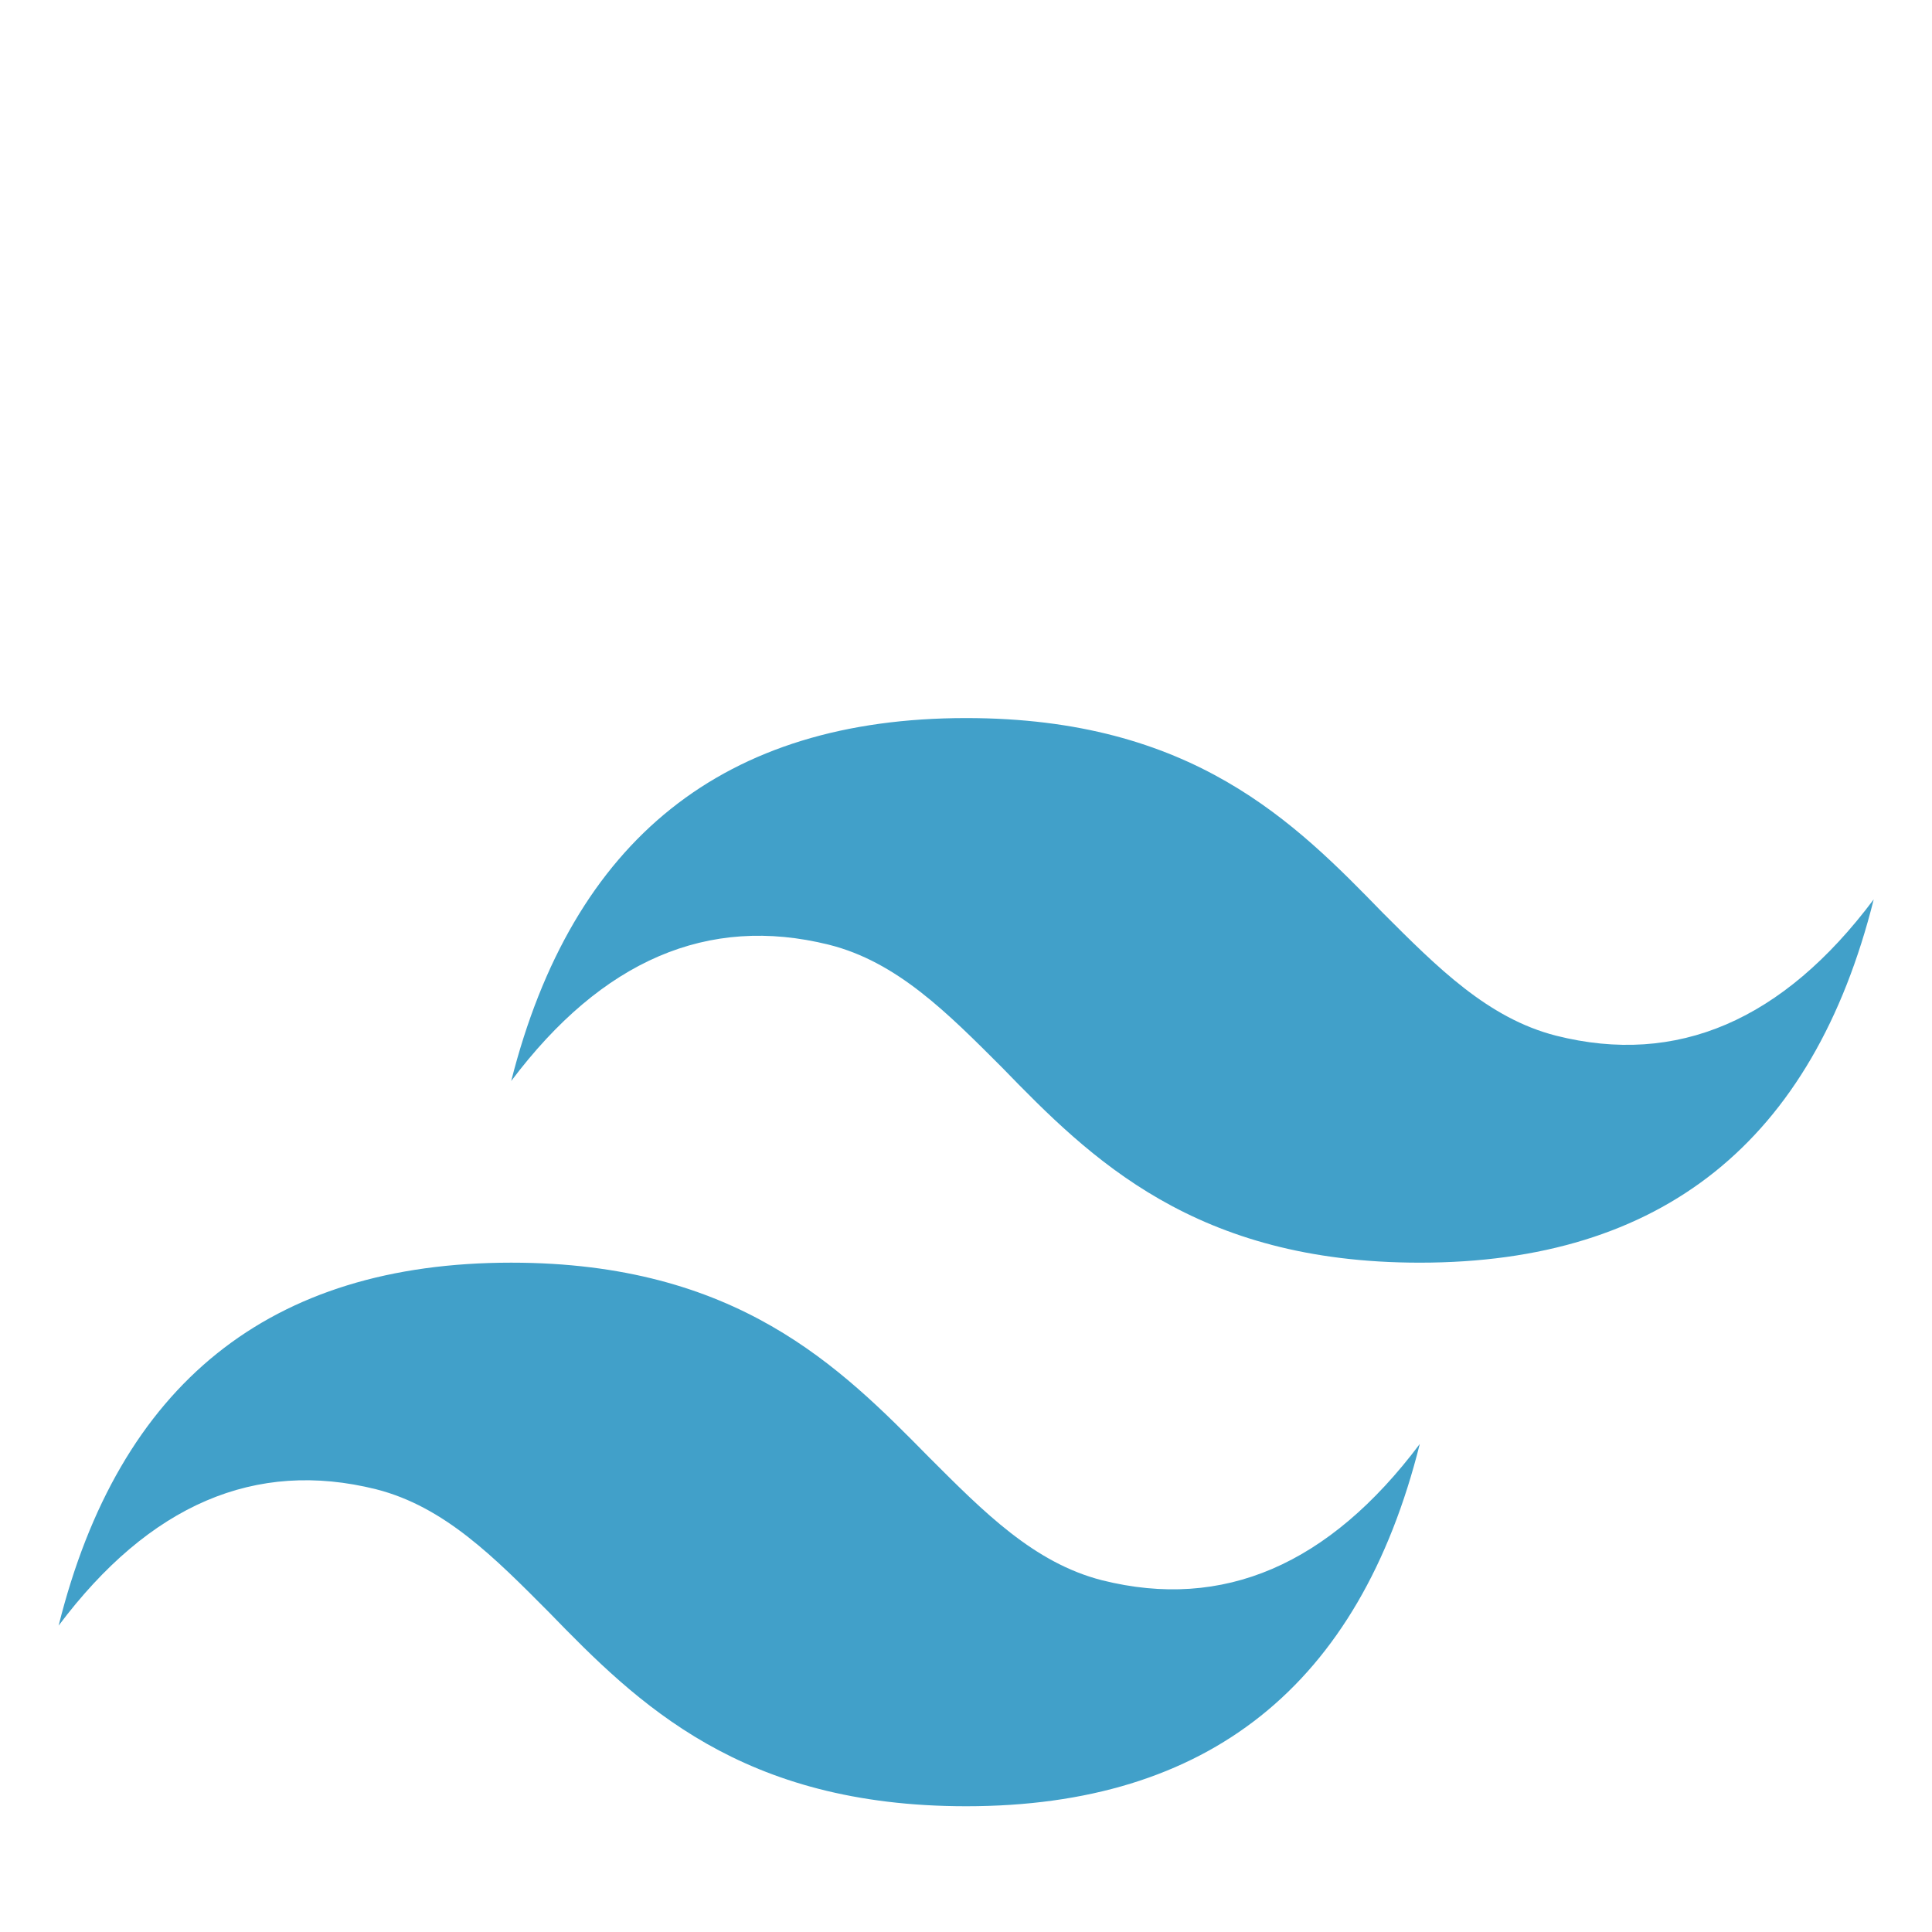
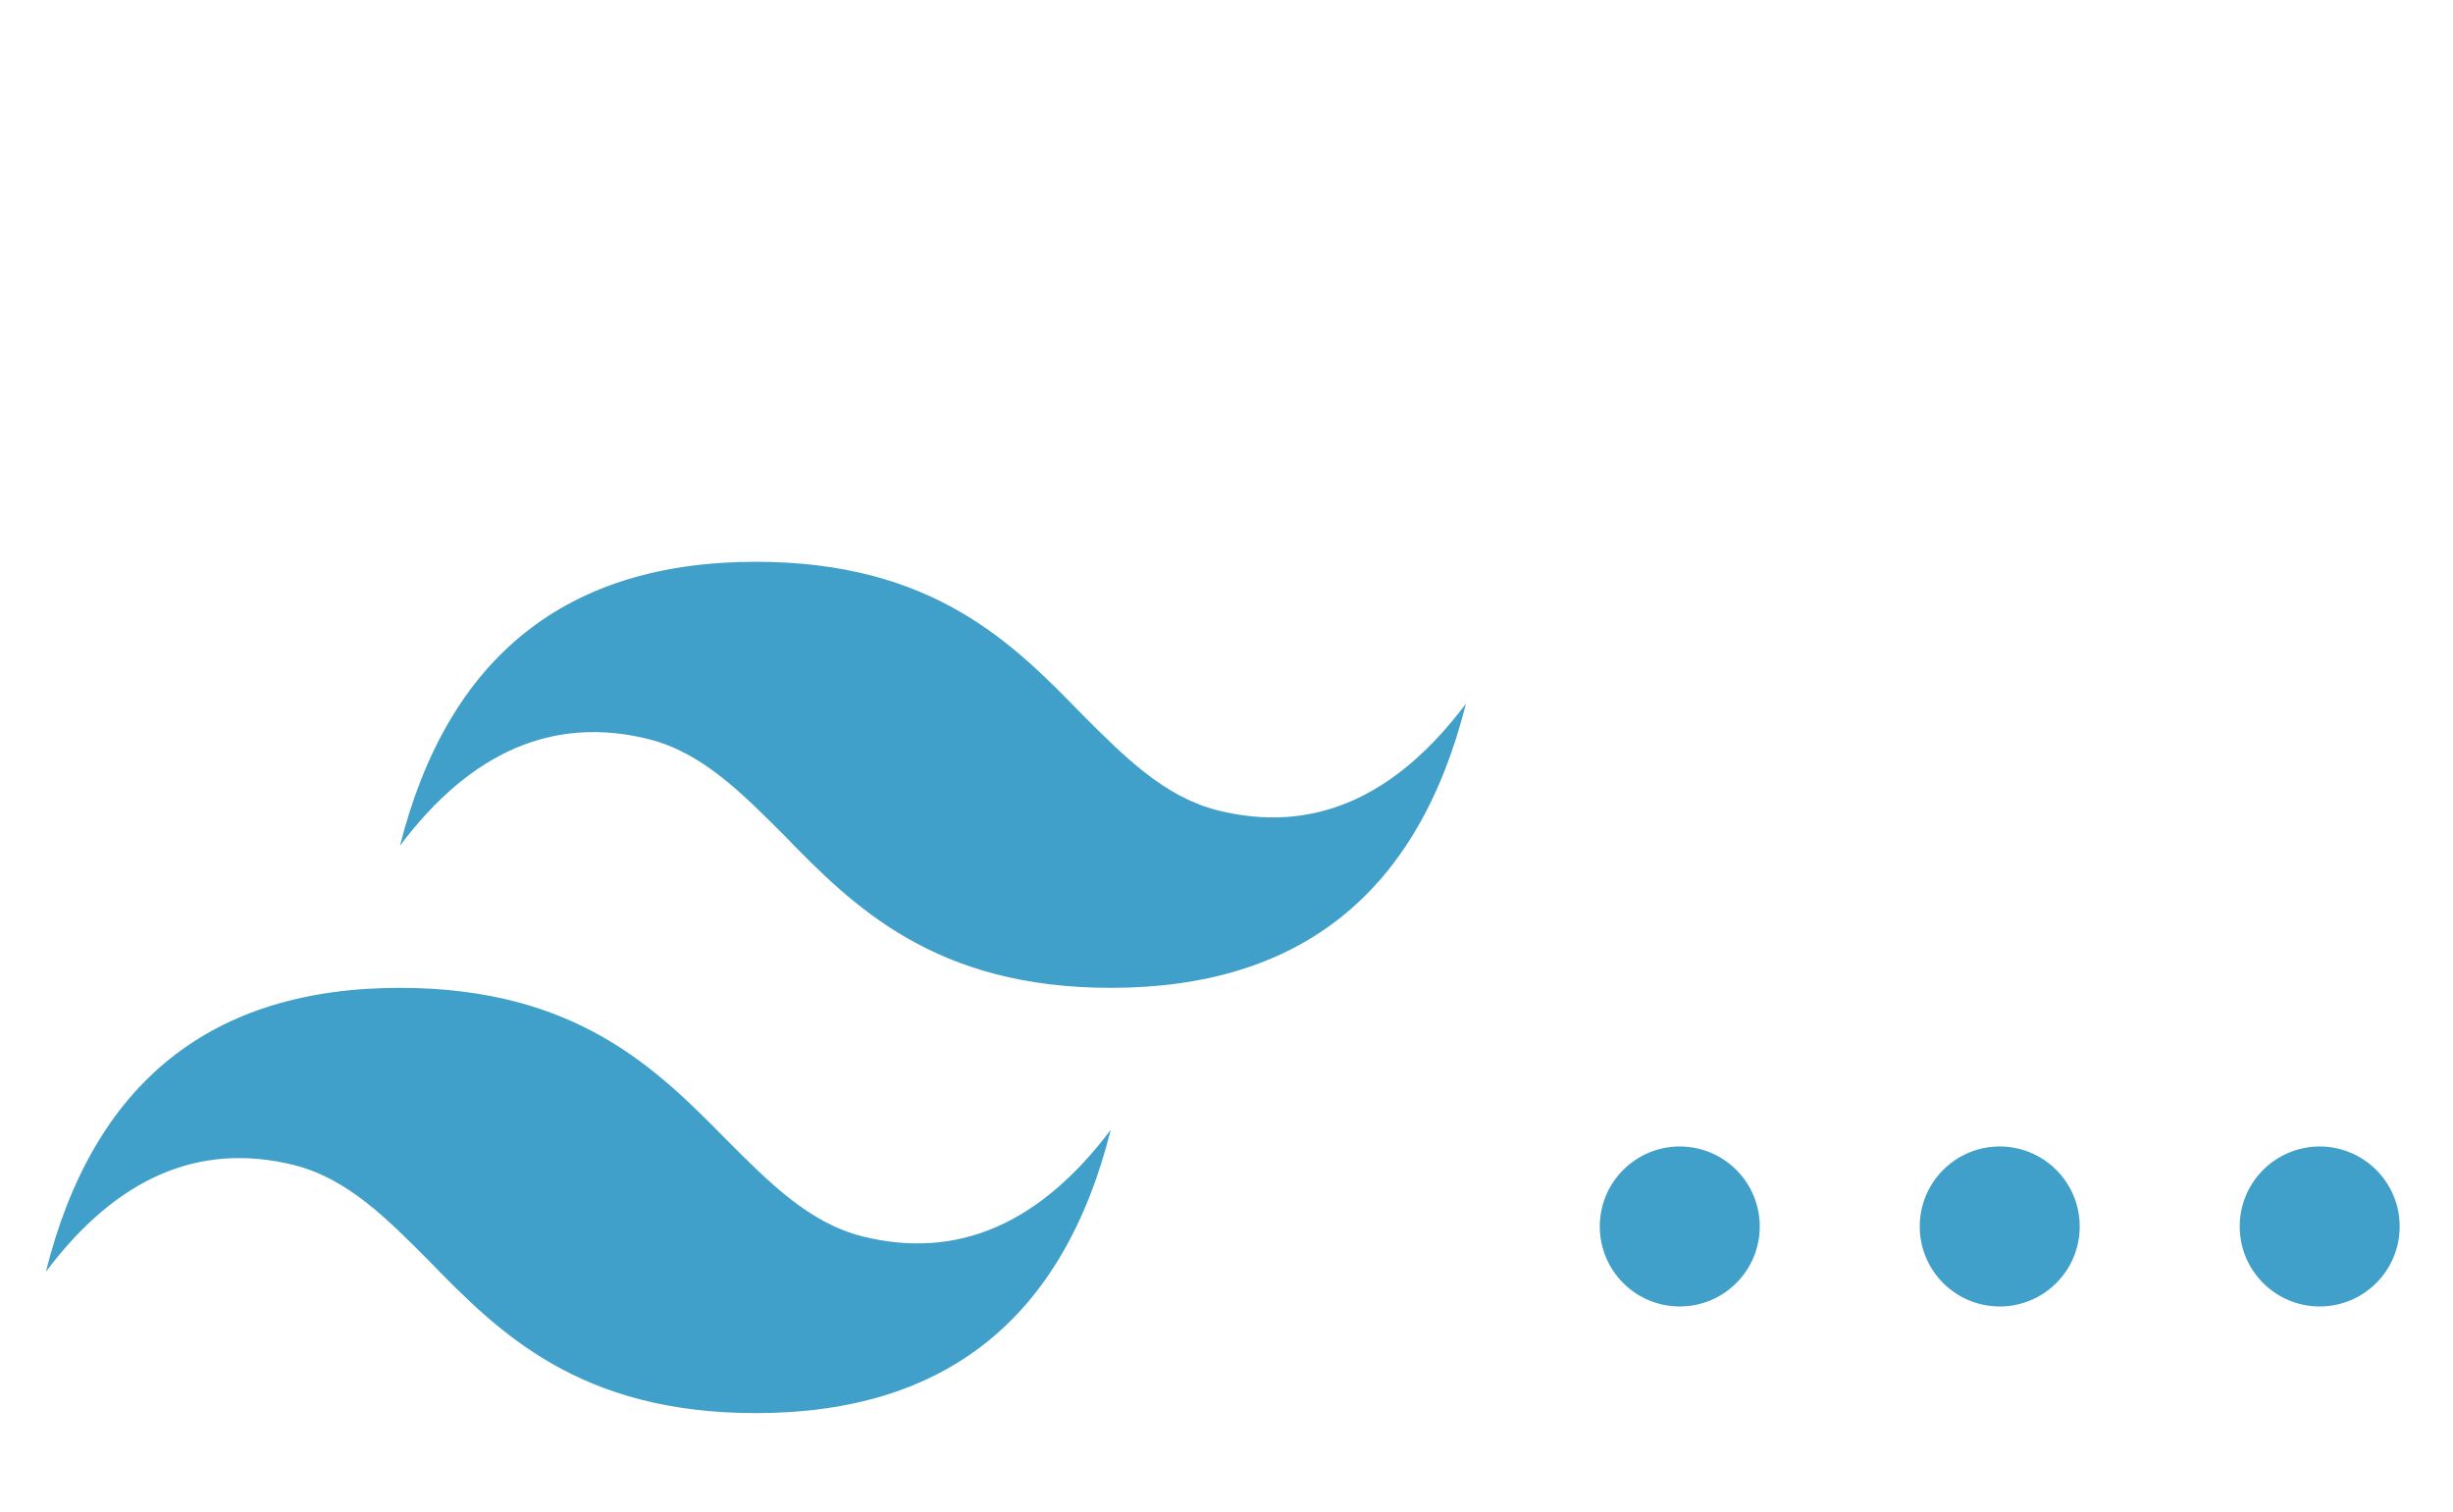
- <svg xmlns="http://www.w3.org/2000/svg" fill="none" width="1" height="1" viewBox="0 0 56.69 56.69">
+ <svg xmlns="http://www.w3.org/2000/svg" fill="none" width="92" height="56.69" viewBox="0 0 92 56.69">
  <defs>
-     <style>.cls-1{fill:none;}.cls-2{clip-path:url(#clip-path);}.cls-3{fill:#41A0C9;fill-rule:evenodd;}</style>
    <clipPath id="clip-path">
-       <rect class="cls-1" x="1.72" y="21.07" width="53.26" height="31.96" />
+       <rect x="1.72" y="21.07" width="53.26" height="31.96" />
    </clipPath>
  </defs>
-   <g class="cls-2">
-     <path class="cls-3" d="M28.35,21.07Q17.7,21.07,15,31.72q4-5.32,9.32-4c2,.5,3.48,2,5.08,3.6C32,34,35.06,37.05,41.66,37.05q10.65,0,13.32-10.66-4,5.34-9.32,4c-2-.51-3.48-2-5.08-3.6C38,24.14,35,21.07,28.35,21.07ZM15,37.05Q4.38,37.05,1.72,47.7q4-5.33,9.32-4c2,.51,3.47,2,5.07,3.61C18.72,50,21.75,53,28.35,53Q39,53,41.66,42.37q-4,5.33-9.32,4c-2-.51-3.47-2-5.08-3.61C24.65,40.11,21.63,37.05,15,37.05Z" />
+   <g clip-path="url(#clip-path)">
+     <path fill="#41A0C9" fill-rule="evenodd" d="M28.35,21.07Q17.7,21.07,15,31.72q4-5.32,9.32-4c2,.5,3.48,2,5.08,3.6C32,34,35.06,37.05,41.66,37.05q10.65,0,13.32-10.66-4,5.34-9.32,4c-2-.51-3.48-2-5.08-3.6C38,24.14,35,21.07,28.35,21.07ZM15,37.05Q4.38,37.05,1.72,47.7q4-5.33,9.32-4c2,.51,3.47,2,5.07,3.61C18.72,50,21.75,53,28.35,53Q39,53,41.66,42.37q-4,5.33-9.32,4c-2-.51-3.47-2-5.08-3.61C24.65,40.11,21.63,37.05,15,37.05Z" />
  </g>
+   <circle cx="63" cy="46" r="3" fill="#41A0C9" />
+   <circle cx="75" cy="46" r="3" fill="#41A0C9" />
+   <circle cx="87" cy="46" r="3" fill="#41A0C9" />
</svg>
